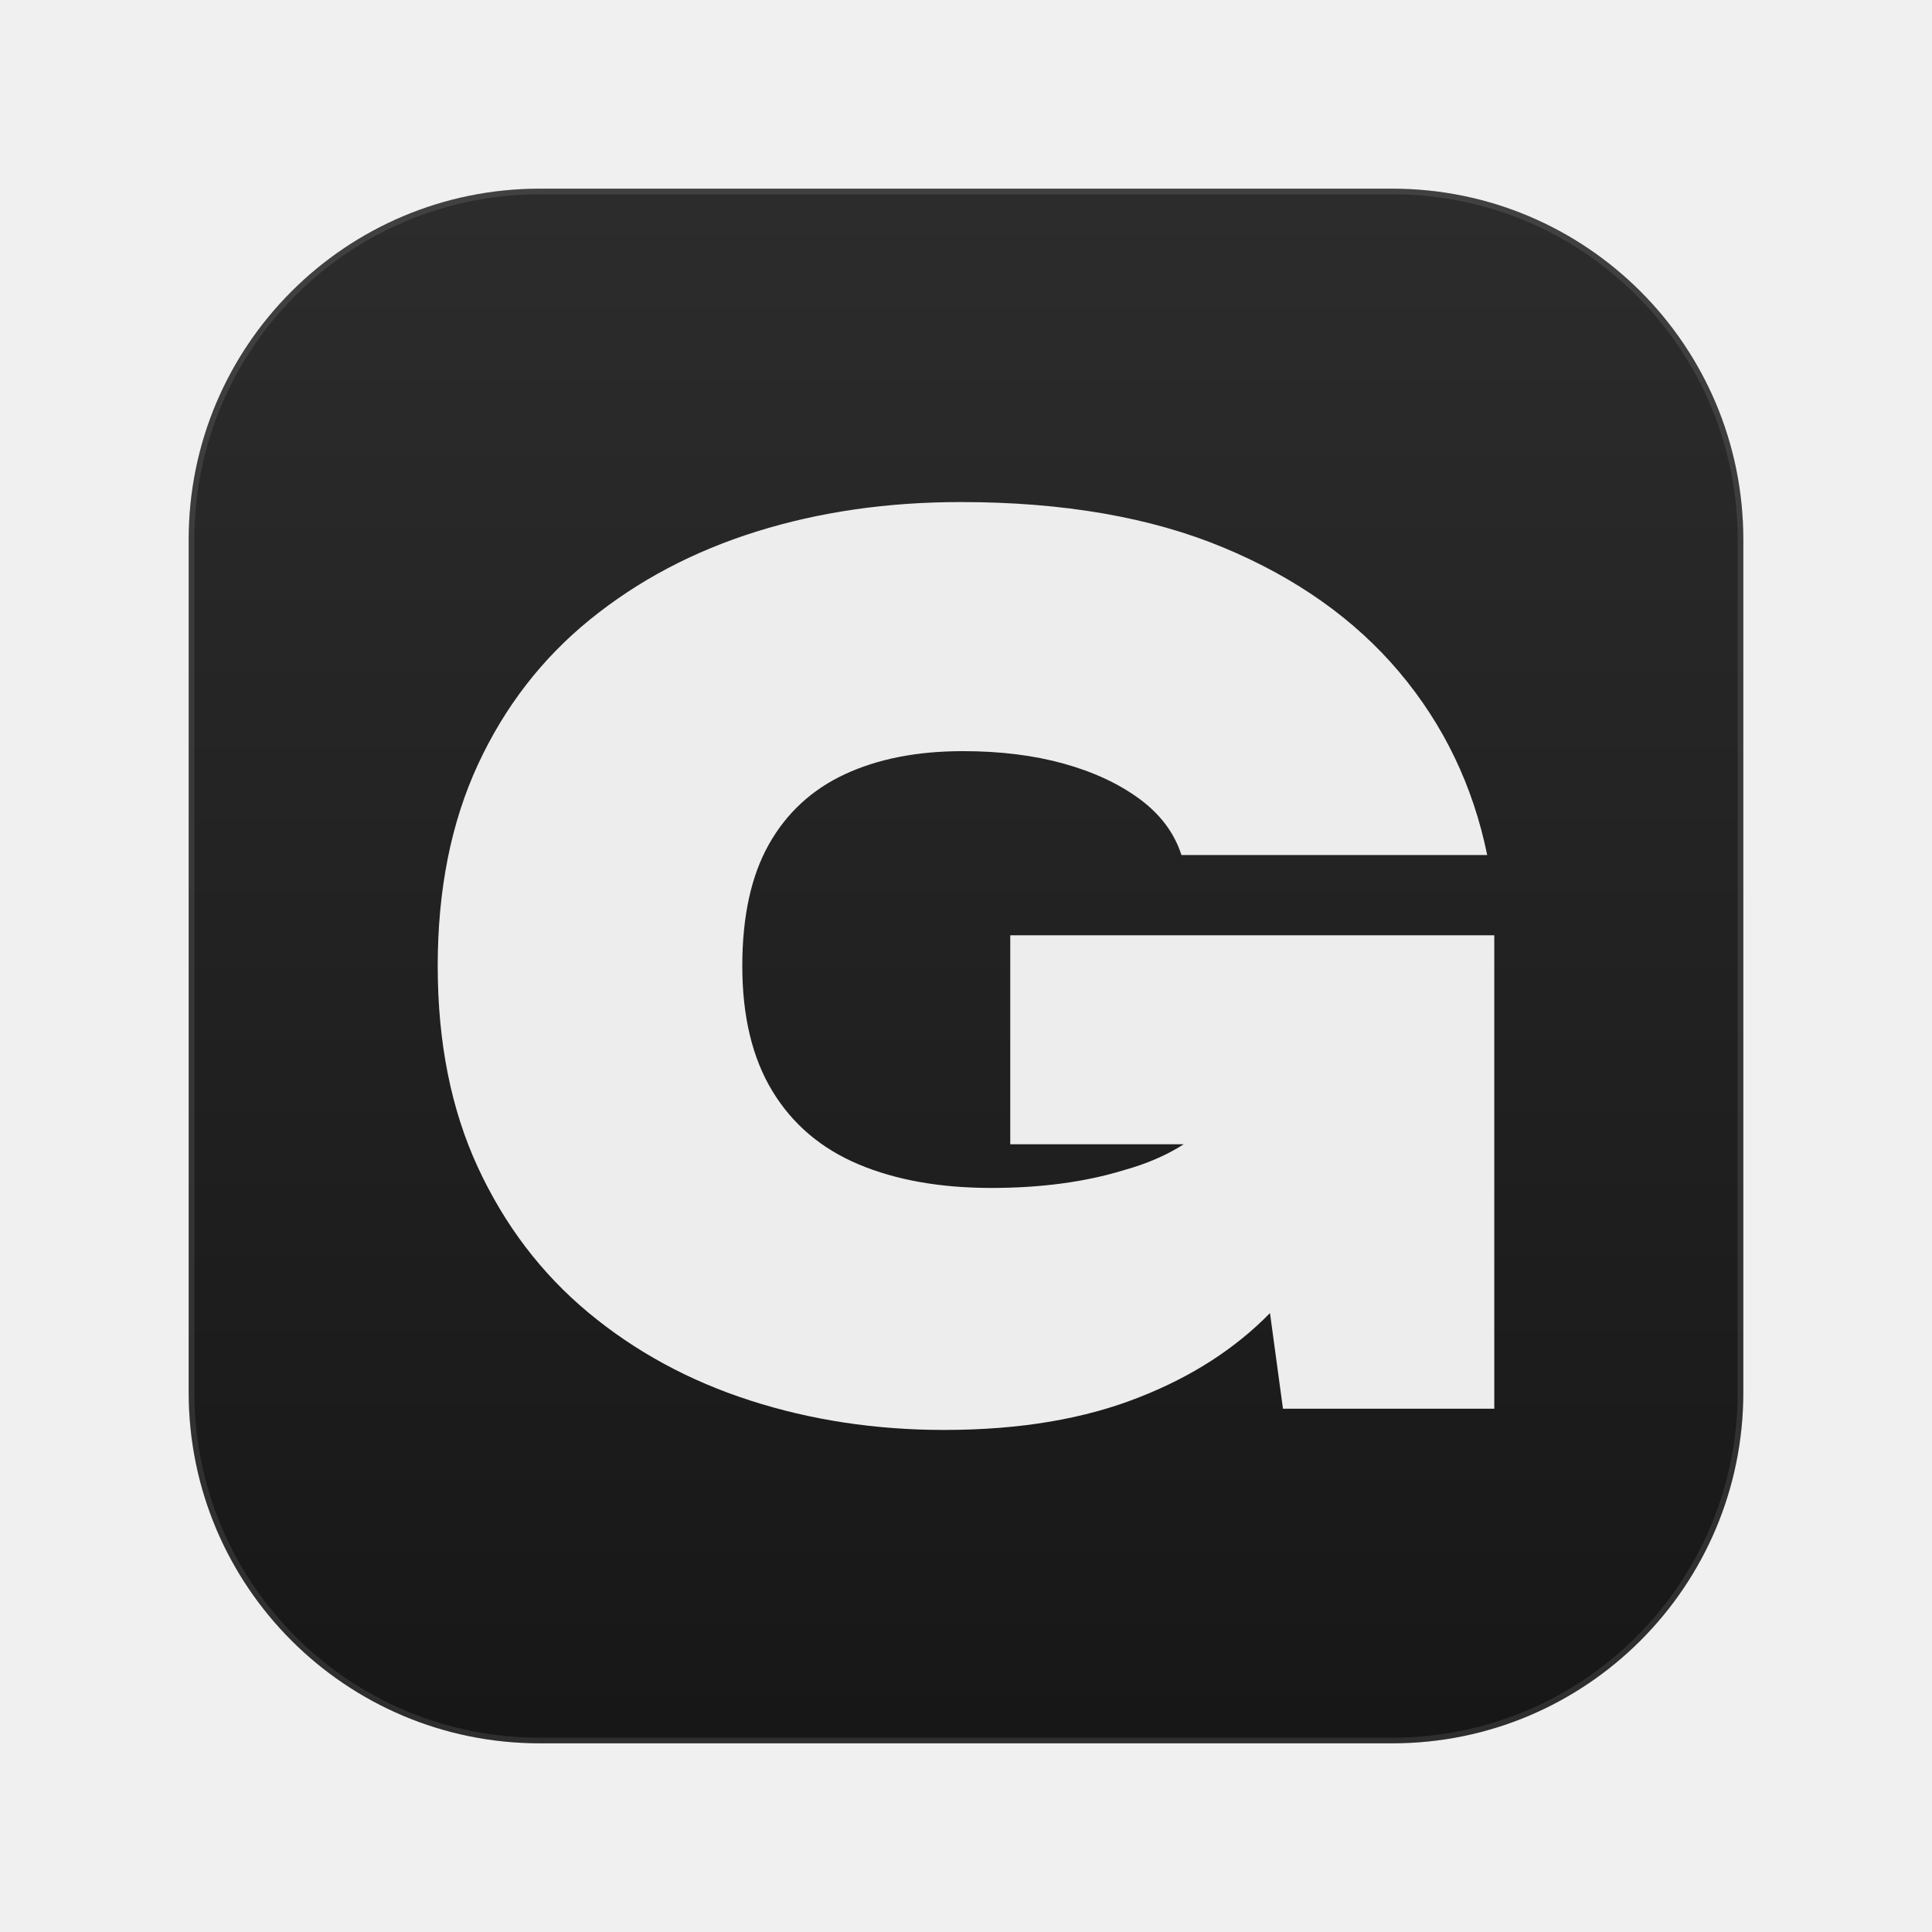
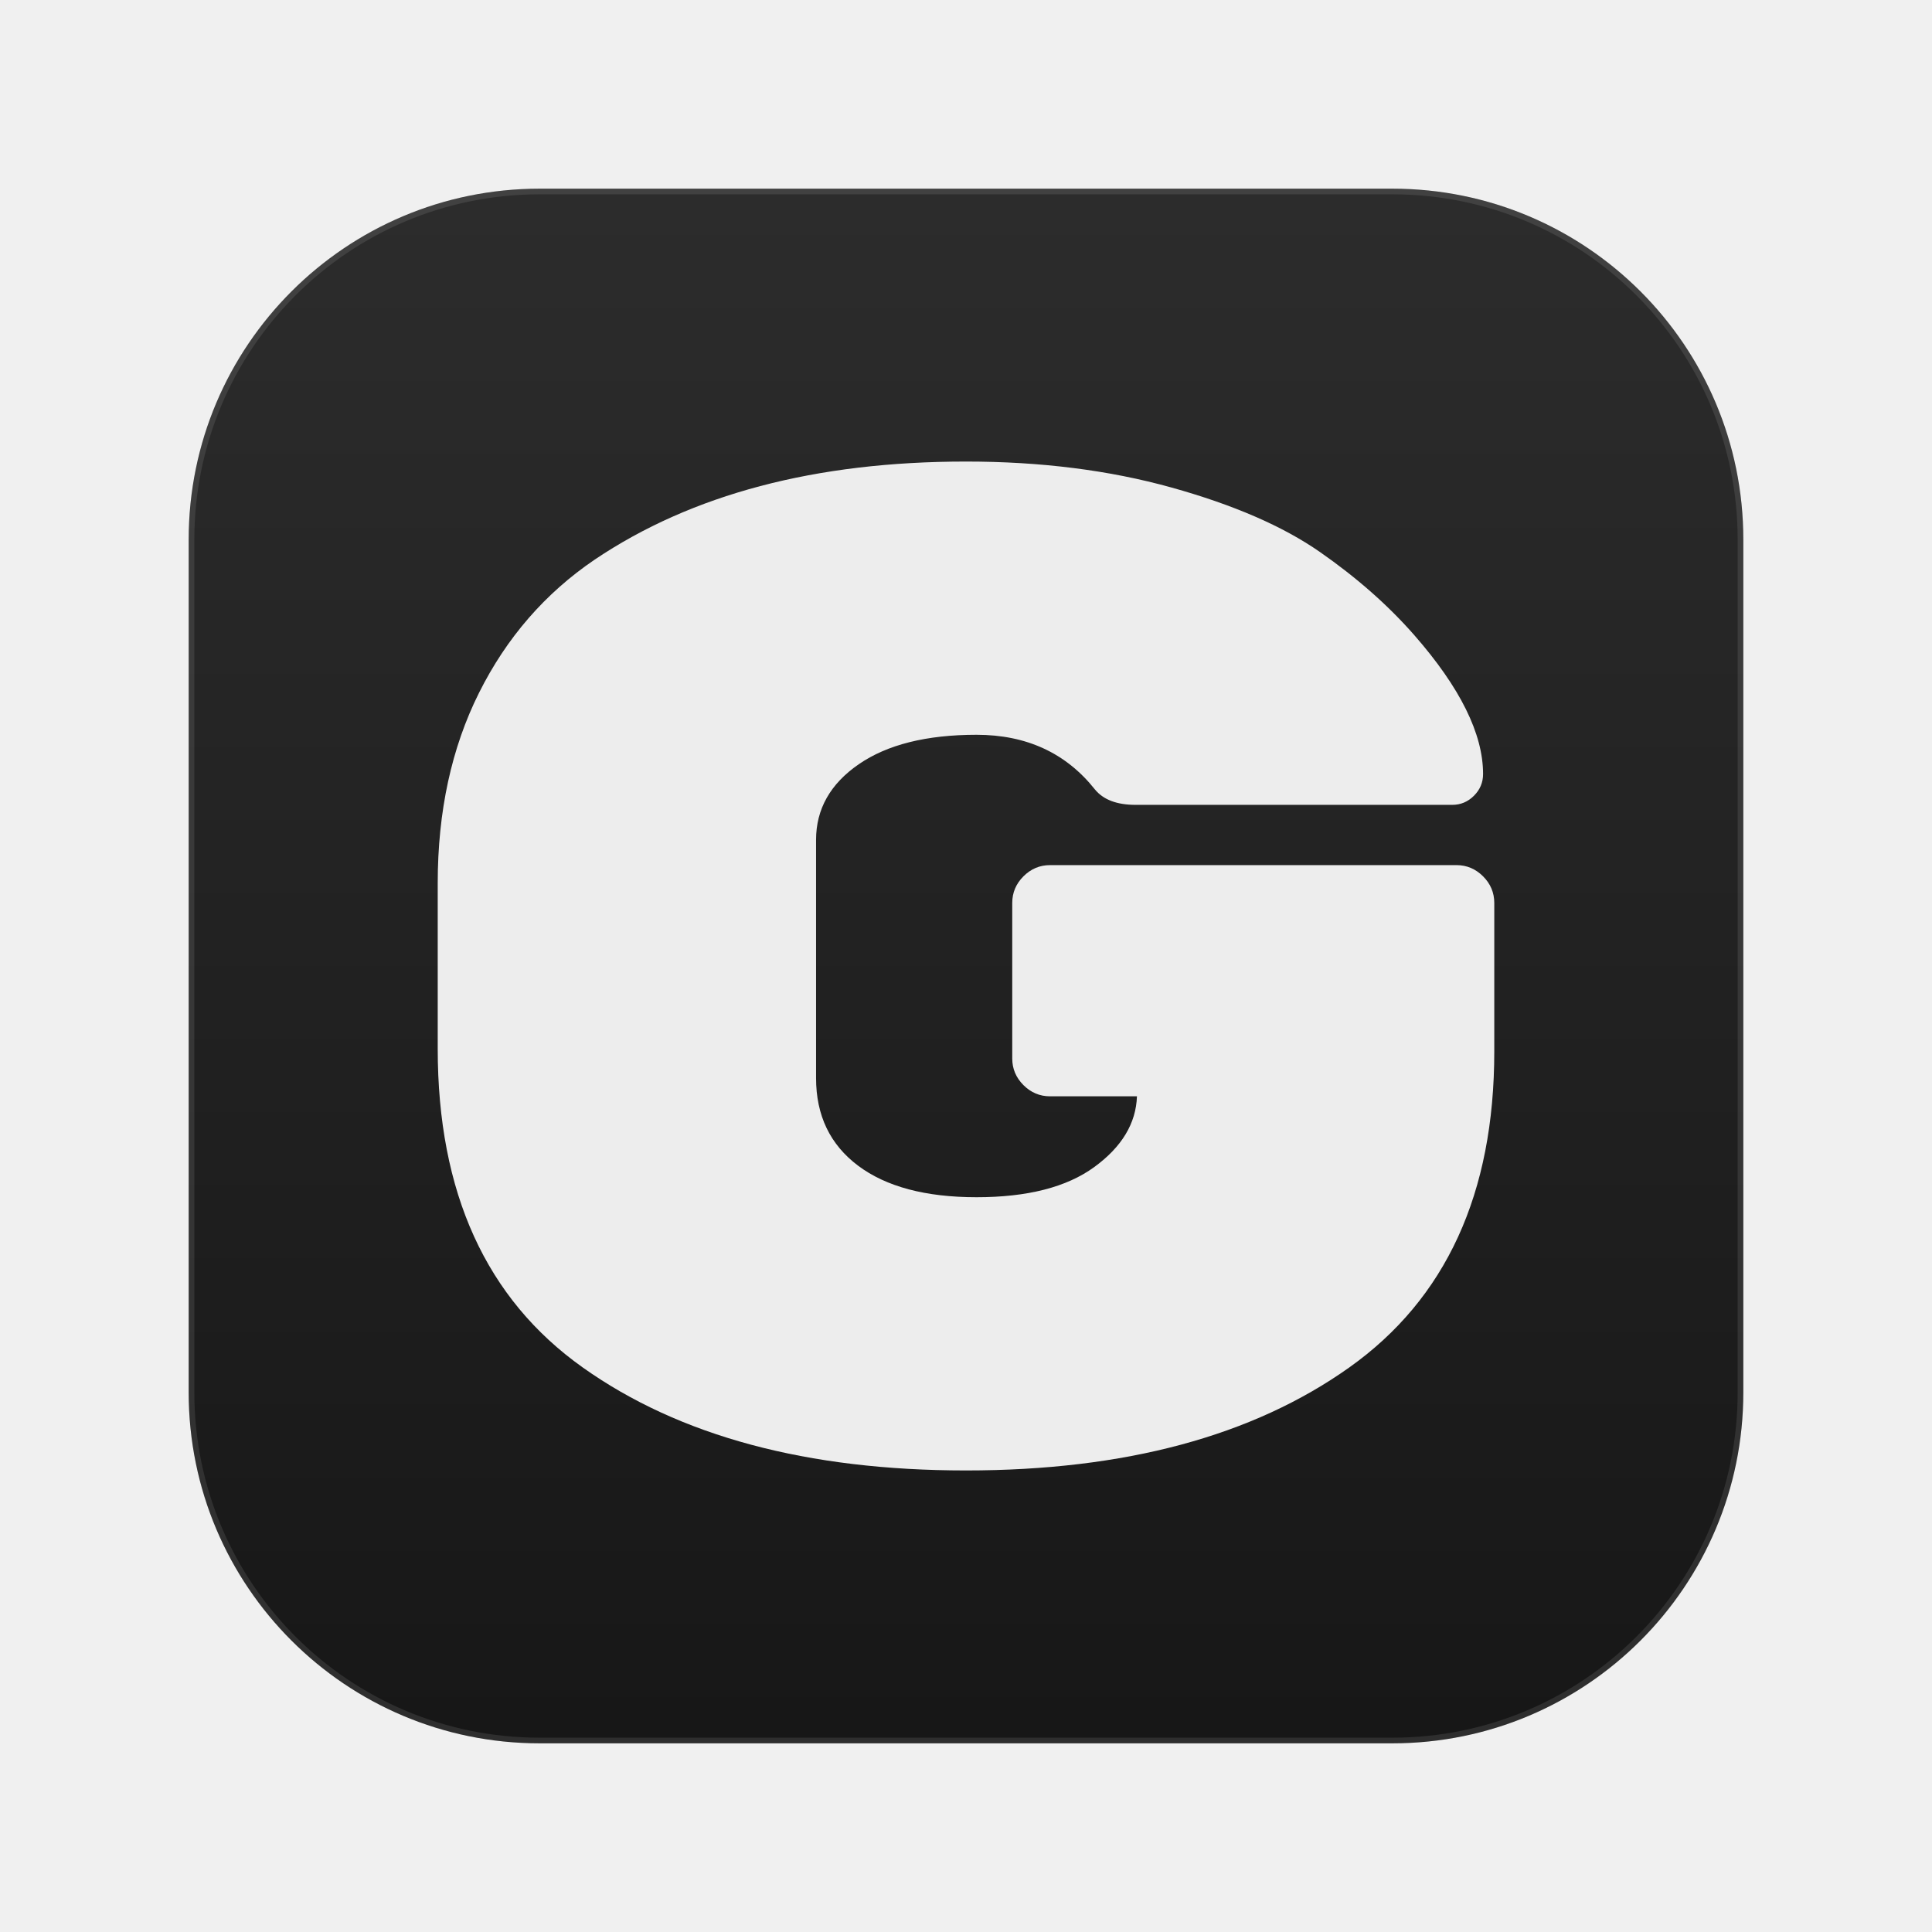
<svg xmlns="http://www.w3.org/2000/svg" width="1024" height="1024" viewBox="0 0 1024 1024">
  <defs>
    <linearGradient id="plate" x1="0" y1="0" x2="0" y2="1">
      <stop offset="0" stop-color="#2c2c2c" />
      <stop offset="1" stop-color="#171717" />
    </linearGradient>
  </defs>
  <rect x="100" y="100" width="824" height="824" rx="186" fill="url(#plate)" />
  <rect x="101.5" y="101.5" width="821" height="821" rx="184.5" fill="none" stroke="#ffffff" stroke-opacity="0.10" stroke-width="3" />
-   <path d="M627.44 606.48L535.46 606.48L535.46 495.73L792 495.73L792 746.64L680 746.64L673.12 695.96Q645.59 724.11 604.29 740.38Q560.49 757.90 500.42 757.90Q445.99 757.90 397.50 742.26Q349.01 726.61 311.78 695.64Q274.55 664.67 253.27 618.68Q232 572.69 232 512Q232 451.31 253.27 405.32Q274.55 359.33 312.72 328.36Q350.88 297.39 400.94 281.74Q450.99 266.10 509.18 266.10Q590.53 266.10 648.40 290.19Q706.28 314.28 741.63 356.20Q776.98 398.12 788.25 453.18L626.19 453.18Q620.56 435.66 603.98 423.46Q587.40 411.26 563.62 404.69Q539.84 398.12 510.44 398.12Q474.15 398.12 447.87 410.32Q421.59 422.53 407.51 447.55Q393.43 472.58 393.43 512Q393.43 552.04 409.39 578.32Q425.34 604.60 455.06 617.12Q484.78 629.63 525.45 629.63Q564.87 629.63 595.53 620.25Q613.68 615.24 627.44 606.48" fill="#ededed" />
+   <path d="M556.56 458.53L771.95 458.53Q780.12 458.53 786.06 464.47Q792 470.41 792 478.58L792 557.31Q792 670.20 715.13 724.79Q638.26 779.37 512 779.37Q385.74 779.37 308.87 724.79Q232 670.20 232 555.82L232 468.18Q232 410.99 253.91 367.17Q275.82 323.35 315.18 296.62Q392.42 244.63 512 244.63Q571.42 244.63 620.81 258.37Q670.20 272.11 699.53 292.53Q728.87 312.95 749.67 336.72Q786.06 378.31 786.06 410.25Q786.06 416.93 781.23 421.76Q776.40 426.59 769.72 426.59L601.87 426.59Q587.01 426.59 580.33 418.42Q557.31 389.45 517.57 389.45Q477.84 389.45 455.18 405.05Q432.53 420.65 432.53 445.16L432.53 571.42Q432.53 601.12 454.81 617.84Q477.09 634.55 517.57 634.55Q558.05 634.55 579.96 618.58Q601.87 602.61 602.61 581.07L556.56 581.07Q548.39 581.07 542.45 575.13Q536.51 569.19 536.51 561.02L536.51 478.58Q536.51 470.41 542.45 464.47Q548.39 458.53 556.56 458.53" fill="#ededed" />
</svg>
